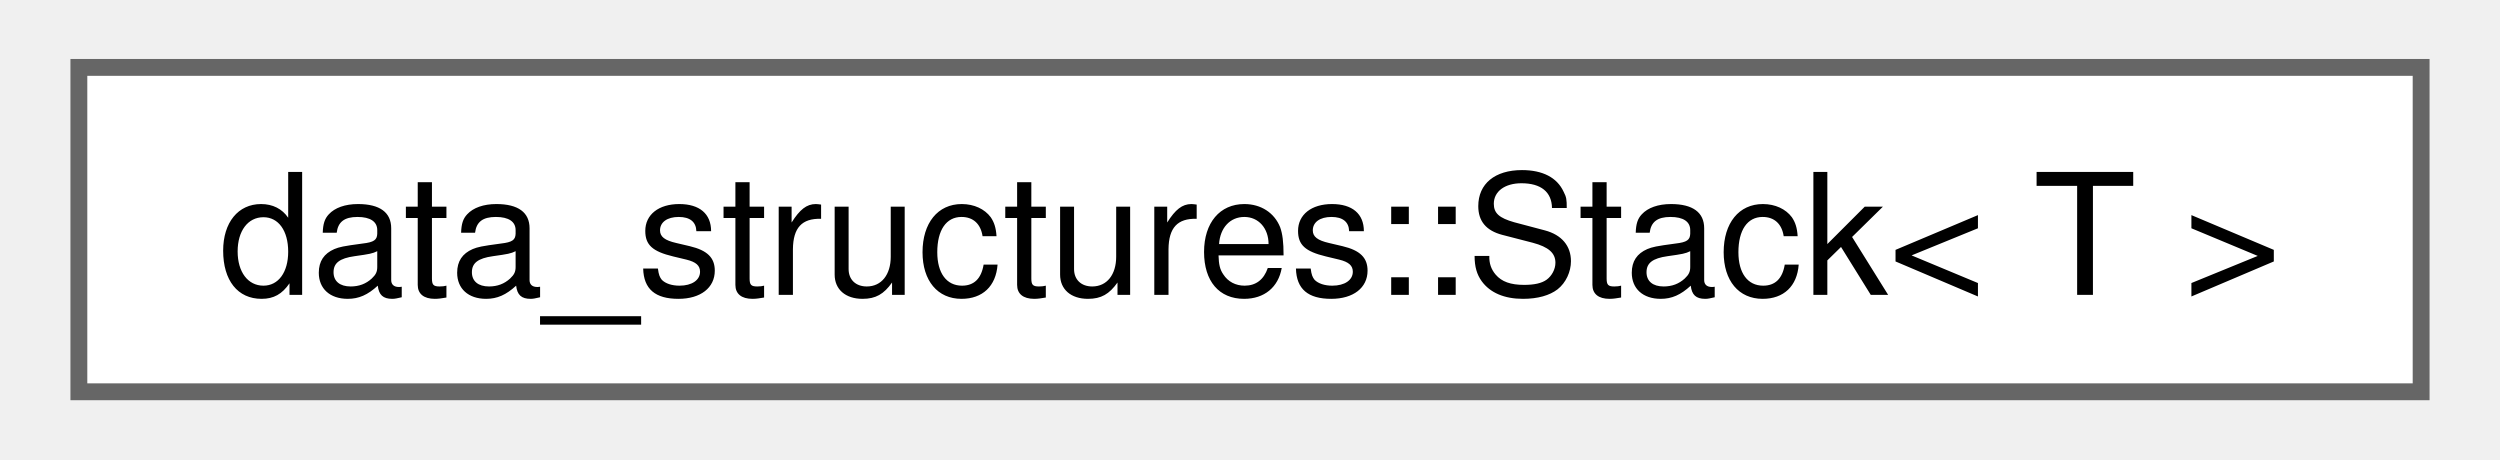
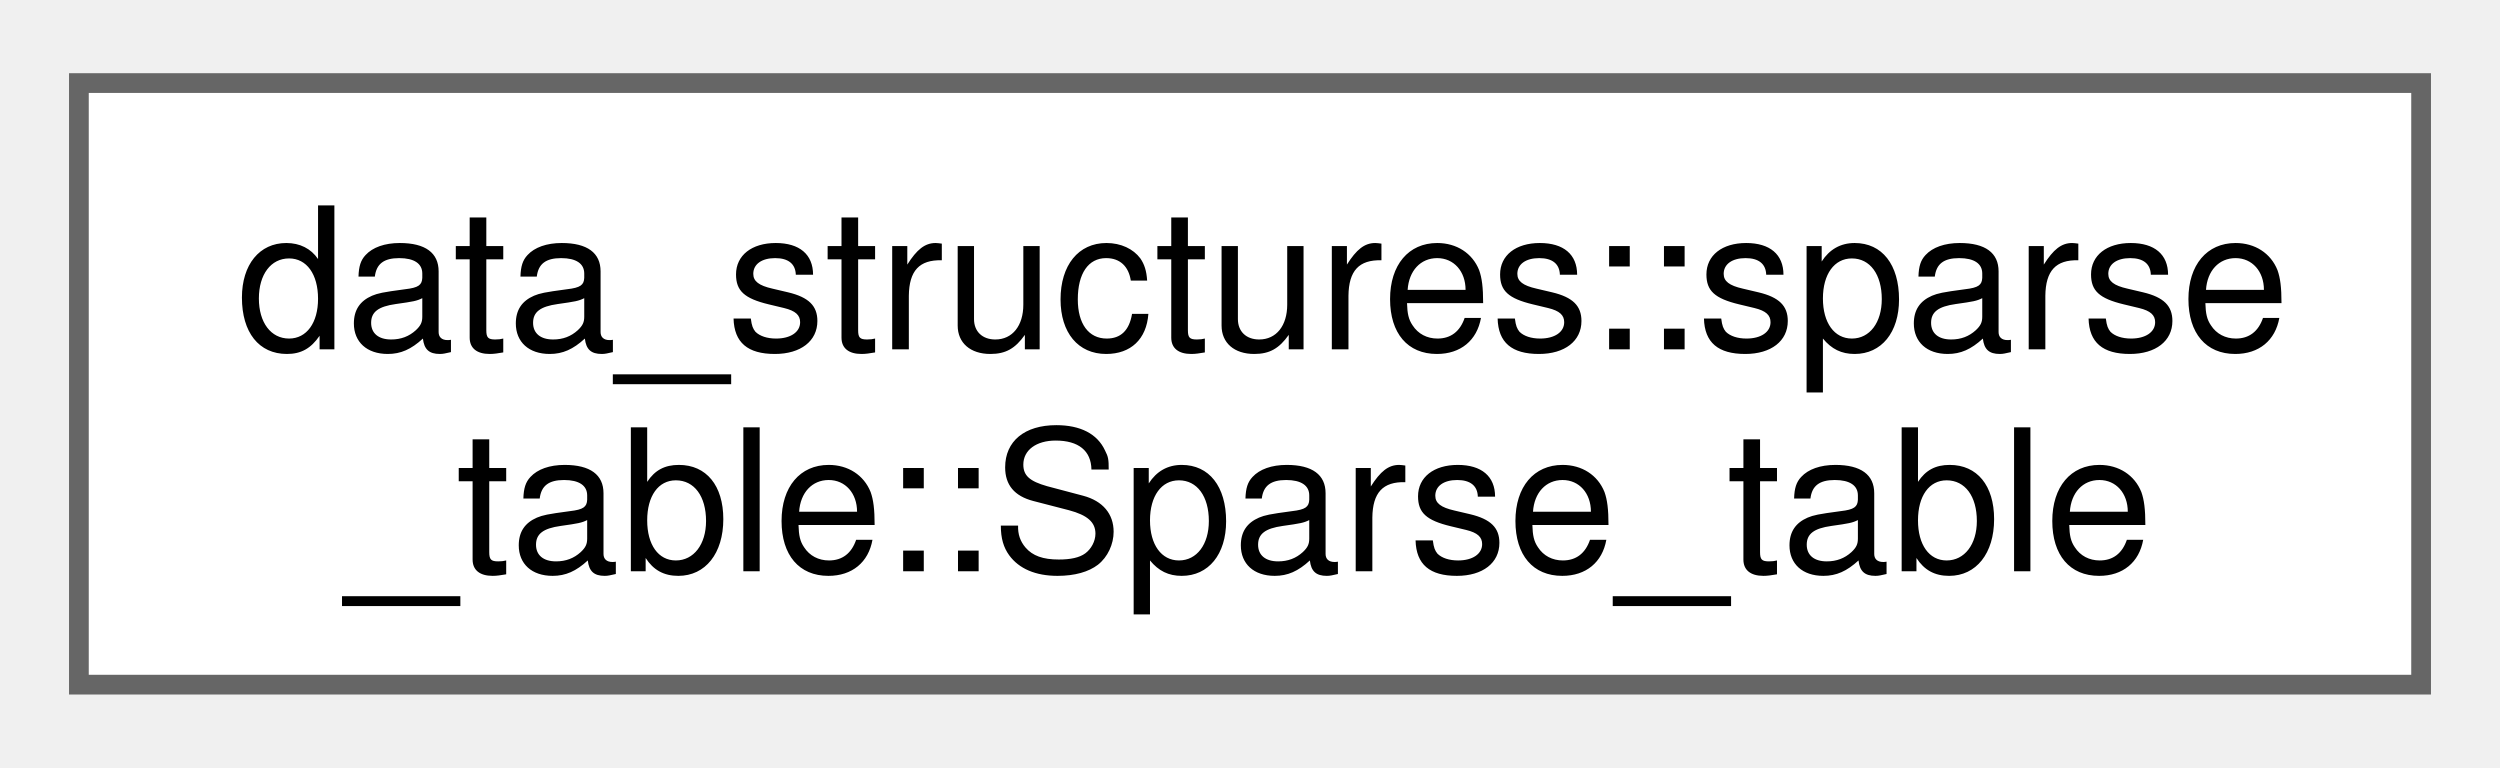
- <svg xmlns="http://www.w3.org/2000/svg" xmlns:xlink="http://www.w3.org/1999/xlink" width="147pt" height="27pt" viewBox="0.00 0.00 147.00 27.25">
-   <g id="graph0" class="graph" transform="scale(1 1) rotate(0) translate(4 23.25)">
+ <svg xmlns="http://www.w3.org/2000/svg" xmlns:xlink="http://www.w3.org/1999/xlink" width="127pt" height="39pt" viewBox="0.00 0.00 126.75 38.50">
+   <g id="graph0" class="graph" transform="scale(1 1) rotate(0) translate(4 34.5)">
    <g id="Node000000" class="node">
      <g id="a_Node000000">
-         <a xlink:href="d2/dc8/classdata__structures_1_1_stack.html" target="_top" xlink:title="Class representation of a stack.">
-           <polygon fill="white" stroke="#666666" points="139,-19.25 0,-19.25 0,0 139,0 139,-19.25" />
-           <text text-anchor="middle" x="69.5" y="-5.75" font-family="Helvetica,sans-Serif" font-size="10.00">data_structures::Stack&lt; T &gt;</text>
+         <a xlink:href="da/d37/structdata__structures_1_1sparse__table_1_1_sparse__table.html" target="_top" xlink:title=" ">
+           <polygon fill="white" stroke="#666666" points="118.75,-30.5 0,-30.5 0,0 118.75,0 118.75,-30.5" />
+           <text text-anchor="start" x="8" y="-17" font-family="Helvetica,sans-Serif" font-size="10.00">data_structures::sparse</text>
+           <text text-anchor="middle" x="59.38" y="-5.75" font-family="Helvetica,sans-Serif" font-size="10.00">_table::Sparse_table</text>
        </a>
      </g>
    </g>
  </g>
</svg>
